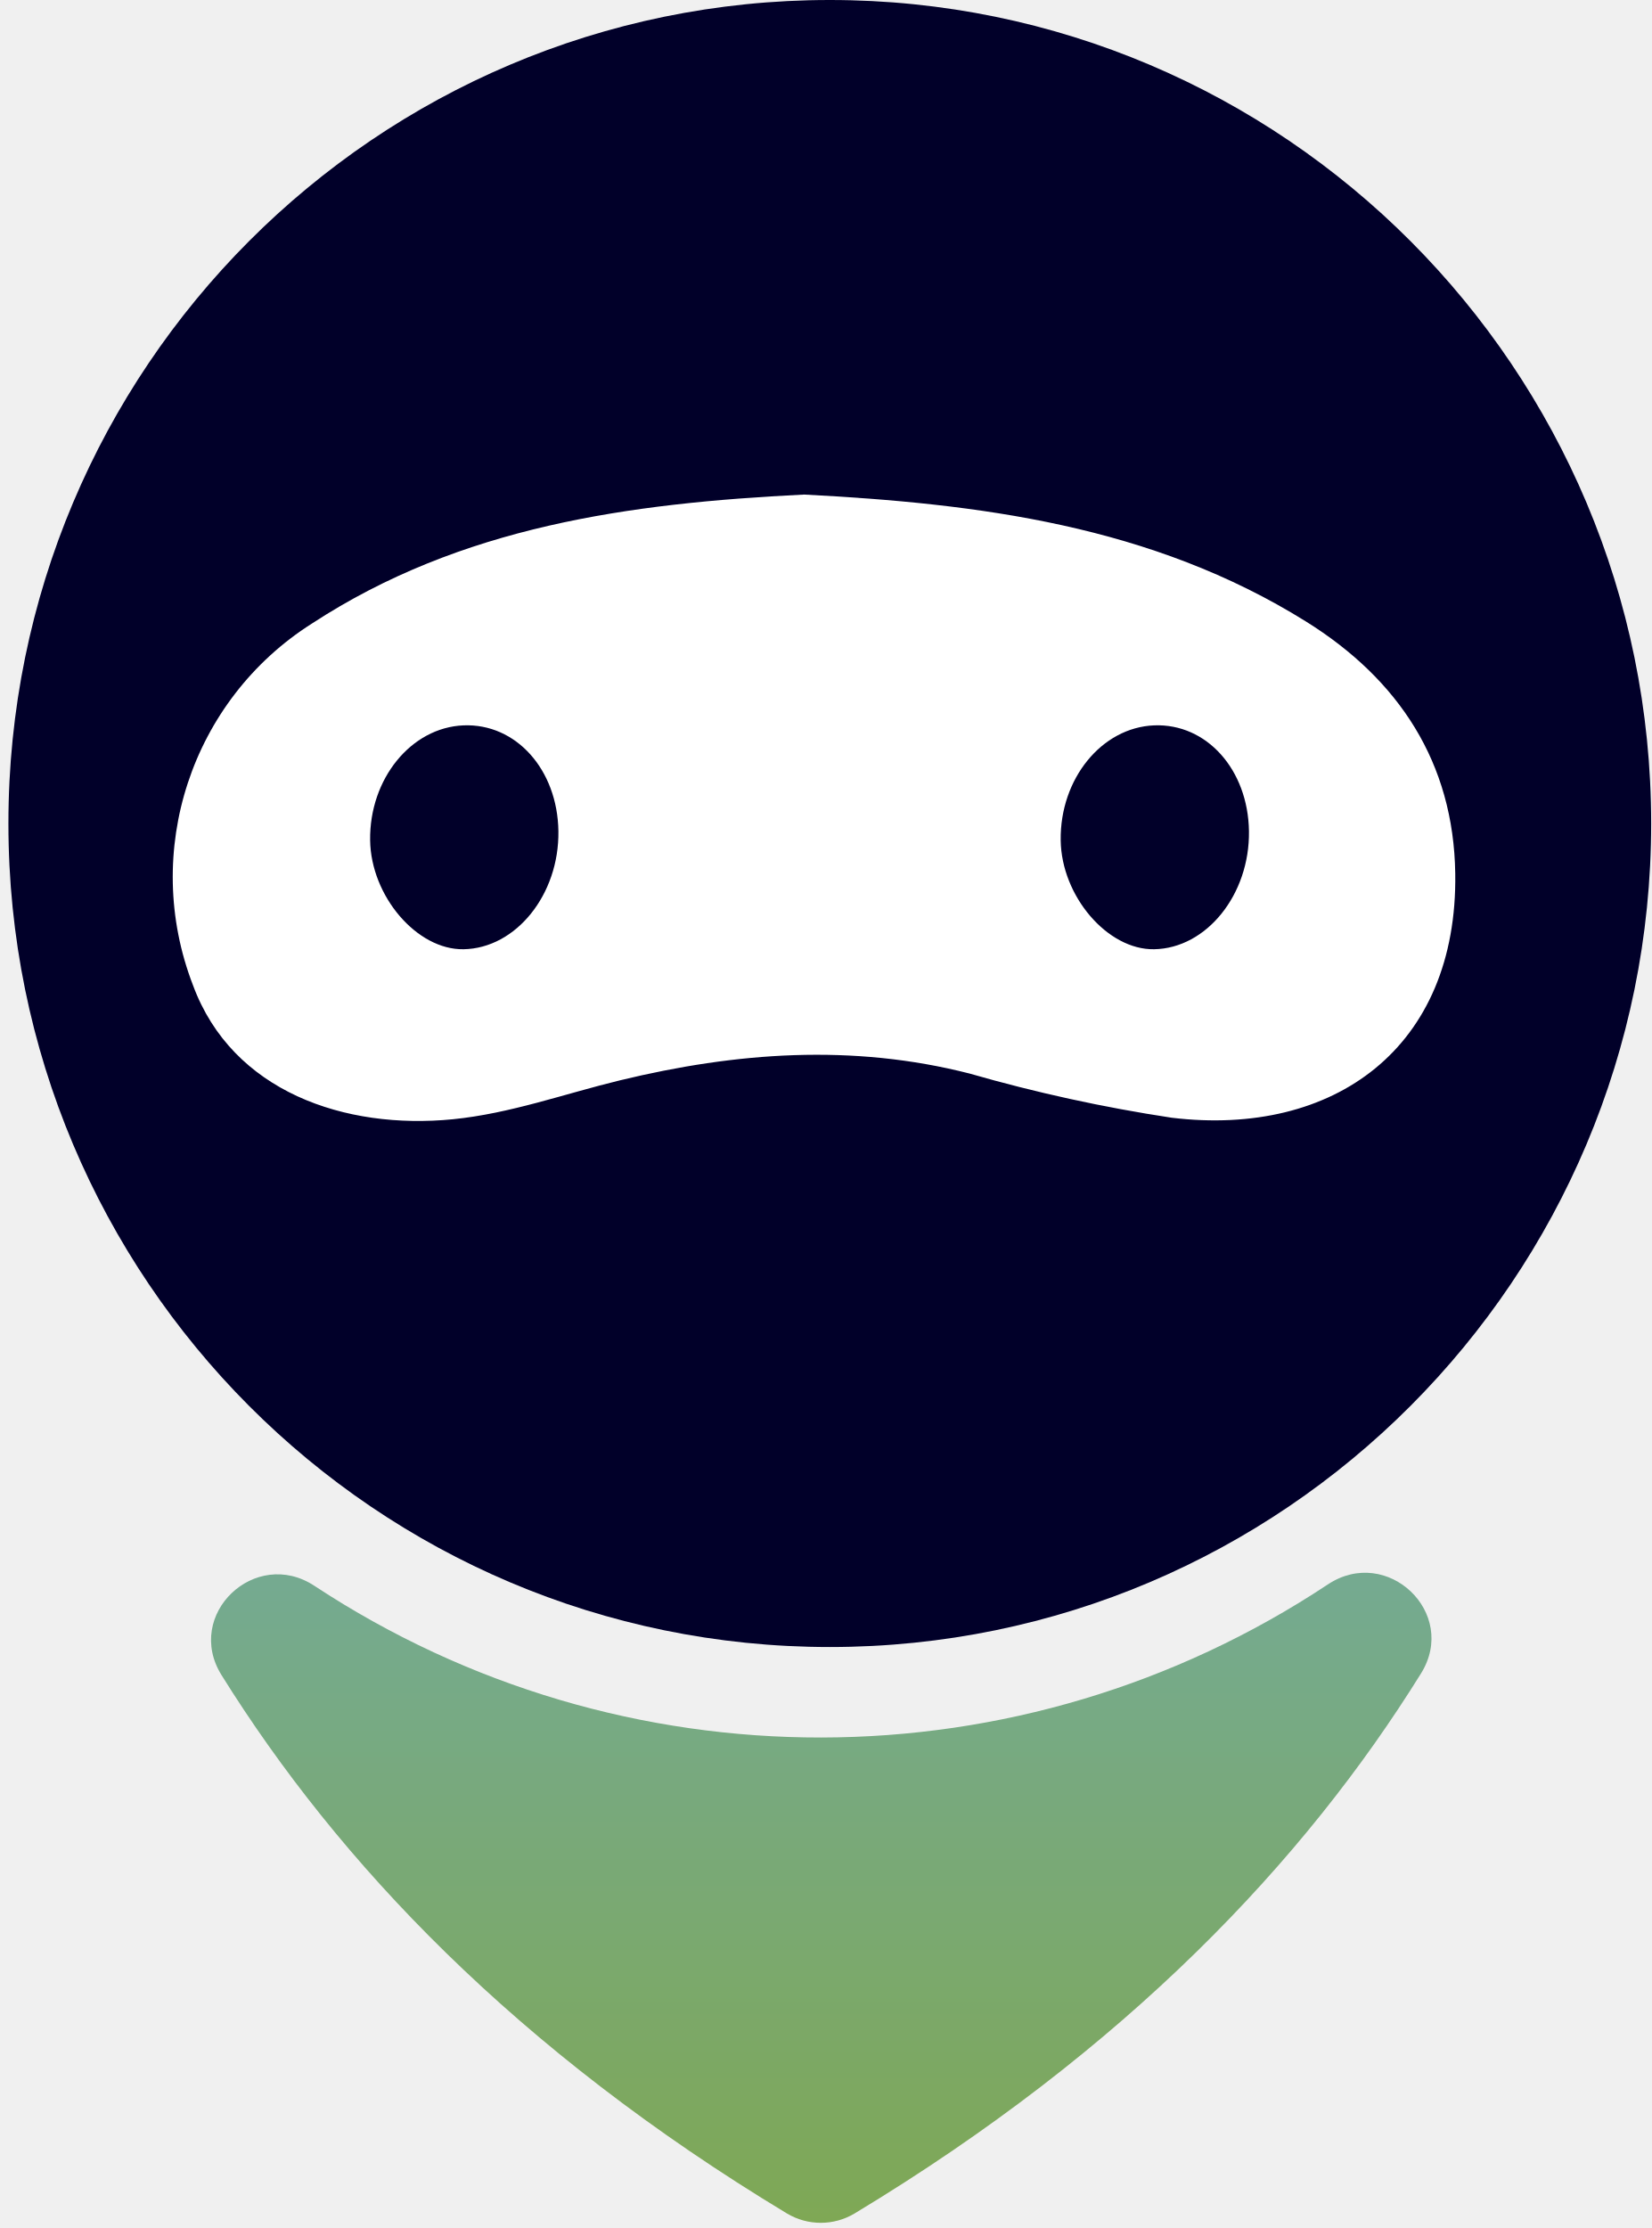
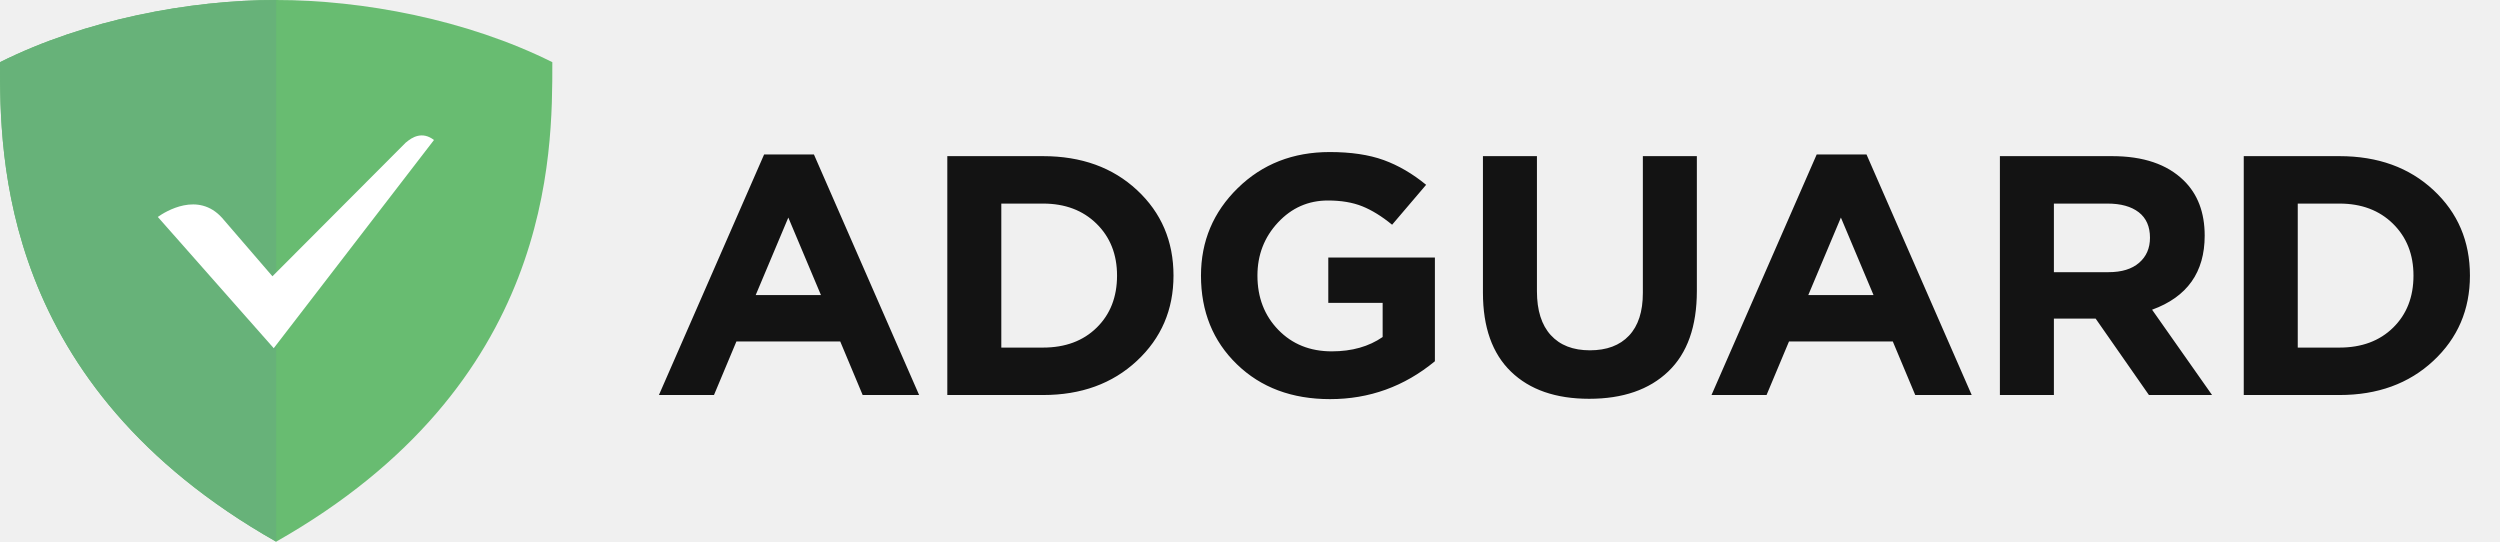
- <svg xmlns="http://www.w3.org/2000/svg" width="43" height="58" version="1.1">
-   <defs>
-     <linearGradient id="linearGradient-1" y2="-65.758%" x2="50%" y1="122.47%" x1="50%">
-       <stop offset="0%" stop-color="#81A747" />
-       <stop offset="100%" stop-color="#6EACB9" />
-     </linearGradient>
-   </defs>
-   <g>
-     <g id="Group">
-       <ellipse ry="21.438" rx="21.386" cy="21.438" cx="21.605" fill="#010029" id="Oval-5" />
-       <g id="Group-12-5">
-         <path fill="#FFFFFF" id="Path-13" d="m20.927,12.874c4.545,0.236 9.054,0.797 13.079,3.307c2.411,1.503 3.842,3.667 3.884,6.559c0.067,4.537 -3.158,6.866 -7.383,6.357c-1.777,-0.269 -3.534,-0.653 -5.262,-1.15c-3.057,-0.781 -6.079,-0.555 -9.1,0.176c-1.449,0.351 -2.863,0.866 -4.356,1.014c-2.804,0.277 -5.739,-0.715 -6.763,-3.486c-1.347,-3.479 -0.048,-7.427 3.099,-9.421c3.88,-2.533 8.272,-3.13 12.802,-3.355z" />
-         <g fill="#010029" id="Group-11-5">
-           <path id="Path-14" d="m32.519,21.638c0.023,1.647 -1.104,3.05 -2.47,3.073c-1.212,0.02 -2.413,-1.381 -2.432,-2.838c-0.021,-1.597 1.067,-2.935 2.432,-2.99c1.366,-0.055 2.447,1.151 2.47,2.755z" />
-           <path id="Path-15" d="m14.539,21.638c0.023,1.647 -1.104,3.05 -2.47,3.073c-1.212,0.02 -2.412,-1.381 -2.432,-2.838c-0.021,-1.597 1.067,-2.935 2.432,-2.99c1.366,-0.055 2.447,1.151 2.47,2.755z" />
-         </g>
-       </g>
-       <path fill-rule="nonzero" fill="url(#linearGradient-1)" id="Path-Copy-5" d="m20.49,57.622c-7.054,-4.254 -11.683,-9.14 -14.722,-14.015c-0.981,-1.574 0.876,-3.343 2.422,-2.322c8.011,5.276 18.387,5.261 26.382,-0.038c1.544,-1.026 3.407,0.74 2.427,2.316c-3.038,4.89 -7.675,9.792 -14.749,14.059c-0.542,0.324 -1.218,0.324 -1.76,0l0,0z" />
-     </g>
-   </g>
+ <svg xmlns="http://www.w3.org/2000/svg" width="120" height="26" viewBox="0 0 120 26" fill="none">
+   <path fill-rule="evenodd" clip-rule="evenodd" d="M63.842 19.158C62.013 19.158 60.523 18.601 59.373 17.487C58.222 16.373 57.647 14.954 57.647 13.228C57.647 11.579 58.236 10.178 59.415 9.026C60.593 7.874 62.063 7.298 63.825 7.298C64.846 7.298 65.71 7.427 66.417 7.683C67.124 7.94 67.803 8.336 68.454 8.871L66.821 10.787C66.328 10.383 65.851 10.088 65.391 9.903C64.93 9.717 64.38 9.624 63.741 9.624C62.798 9.624 61.999 9.976 61.342 10.681C60.686 11.385 60.357 12.234 60.357 13.228C60.357 14.276 60.691 15.145 61.359 15.833C62.027 16.521 62.882 16.865 63.926 16.865C64.891 16.865 65.705 16.635 66.367 16.177V14.539H63.758V12.36H68.875V17.34C67.405 18.552 65.727 19.158 63.842 19.158ZM36.678 7.413L31.628 18.961H34.271L35.348 16.39H40.331L41.408 18.961H44.118L39.068 7.413H36.678ZM37.839 10.443L39.405 14.162H36.274L37.839 10.443ZM45.471 18.961V7.495H50.066C51.907 7.495 53.41 8.038 54.578 9.125C55.745 10.211 56.328 11.579 56.328 13.228C56.328 14.866 55.742 16.231 54.569 17.323C53.396 18.415 51.895 18.961 50.066 18.961H45.471ZM50.066 16.684H48.063V9.772H50.066C51.121 9.772 51.977 10.094 52.633 10.738C53.29 11.383 53.618 12.213 53.618 13.228C53.618 14.255 53.293 15.087 52.642 15.726C51.991 16.365 51.132 16.684 50.066 16.684ZM72.528 17.839C73.425 18.707 74.677 19.142 76.281 19.142C77.897 19.142 79.163 18.705 80.077 17.831C80.992 16.957 81.449 15.669 81.449 13.965V7.495H78.857V14.063C78.857 14.959 78.635 15.642 78.192 16.111C77.749 16.581 77.123 16.815 76.315 16.815C75.507 16.815 74.882 16.573 74.438 16.087C73.995 15.601 73.773 14.899 73.773 13.982V7.495H71.181V14.047C71.181 15.707 71.63 16.971 72.528 17.839ZM82.152 18.961L87.202 7.413H89.592L94.642 18.961H91.932L90.854 16.39H85.872L84.794 18.961H82.152ZM88.363 10.443L89.929 14.162H86.798L88.363 10.443ZM95.995 7.495H101.381C102.874 7.495 104.018 7.882 104.815 8.658C105.489 9.313 105.825 10.198 105.825 11.312C105.825 13.07 104.984 14.255 103.3 14.866L106.179 18.961H103.149L100.59 15.292H98.587V18.961H95.995V7.495ZM101.213 13.064H98.587V9.772H101.162C101.802 9.772 102.301 9.911 102.661 10.189C103.02 10.468 103.199 10.875 103.199 11.41C103.199 11.912 103.025 12.313 102.677 12.614C102.33 12.914 101.841 13.064 101.213 13.064ZM107.7 7.495H112.295C114.136 7.495 115.639 8.038 116.807 9.125C117.974 10.211 118.557 11.579 118.557 13.228C118.557 14.866 117.971 16.231 116.798 17.323C115.625 18.415 114.124 18.961 112.295 18.961H107.7V7.495ZM112.295 16.684H110.292V9.772H112.295C113.35 9.772 114.206 10.094 114.862 10.738C115.519 11.383 115.847 12.213 115.847 13.228C115.847 14.255 115.522 15.087 114.871 15.726C114.22 16.365 113.361 16.684 112.295 16.684Z" fill="#131313" />
+   <path fill-rule="evenodd" clip-rule="evenodd" d="M13.255 0C9.112 0 4.114 0.932 4.06506e-06 2.984C4.06506e-06 7.416 -0.057 18.456 13.255 26C26.568 18.456 26.512 7.416 26.512 2.984C22.397 0.932 17.399 0 13.255 0Z" fill="#68BC71" />
+   <path fill-rule="evenodd" clip-rule="evenodd" d="M13.256 1.5616e-09C13.256 1.5616e-09 13.256 0 13.255 0C9.112 0 4.114 0.932 4.06485e-06 2.984C4.06485e-06 3.003 4.06485e-06 3.022 2.0513e-06 3.04C-0 7.509 -0.001 18.488 13.255 26C13.256 26 13.256 26 13.256 26V1.5616e-09Z" fill="#67B279" />
+   <path fill-rule="evenodd" clip-rule="evenodd" d="M13.139 16.714L20.831 6.72C20.267 6.284 19.773 6.591 19.5 6.829L19.491 6.83L13.077 13.262L10.661 10.459C9.508 9.175 7.941 10.154 7.575 10.413L13.139 16.714Z" fill="white" />
</svg>
